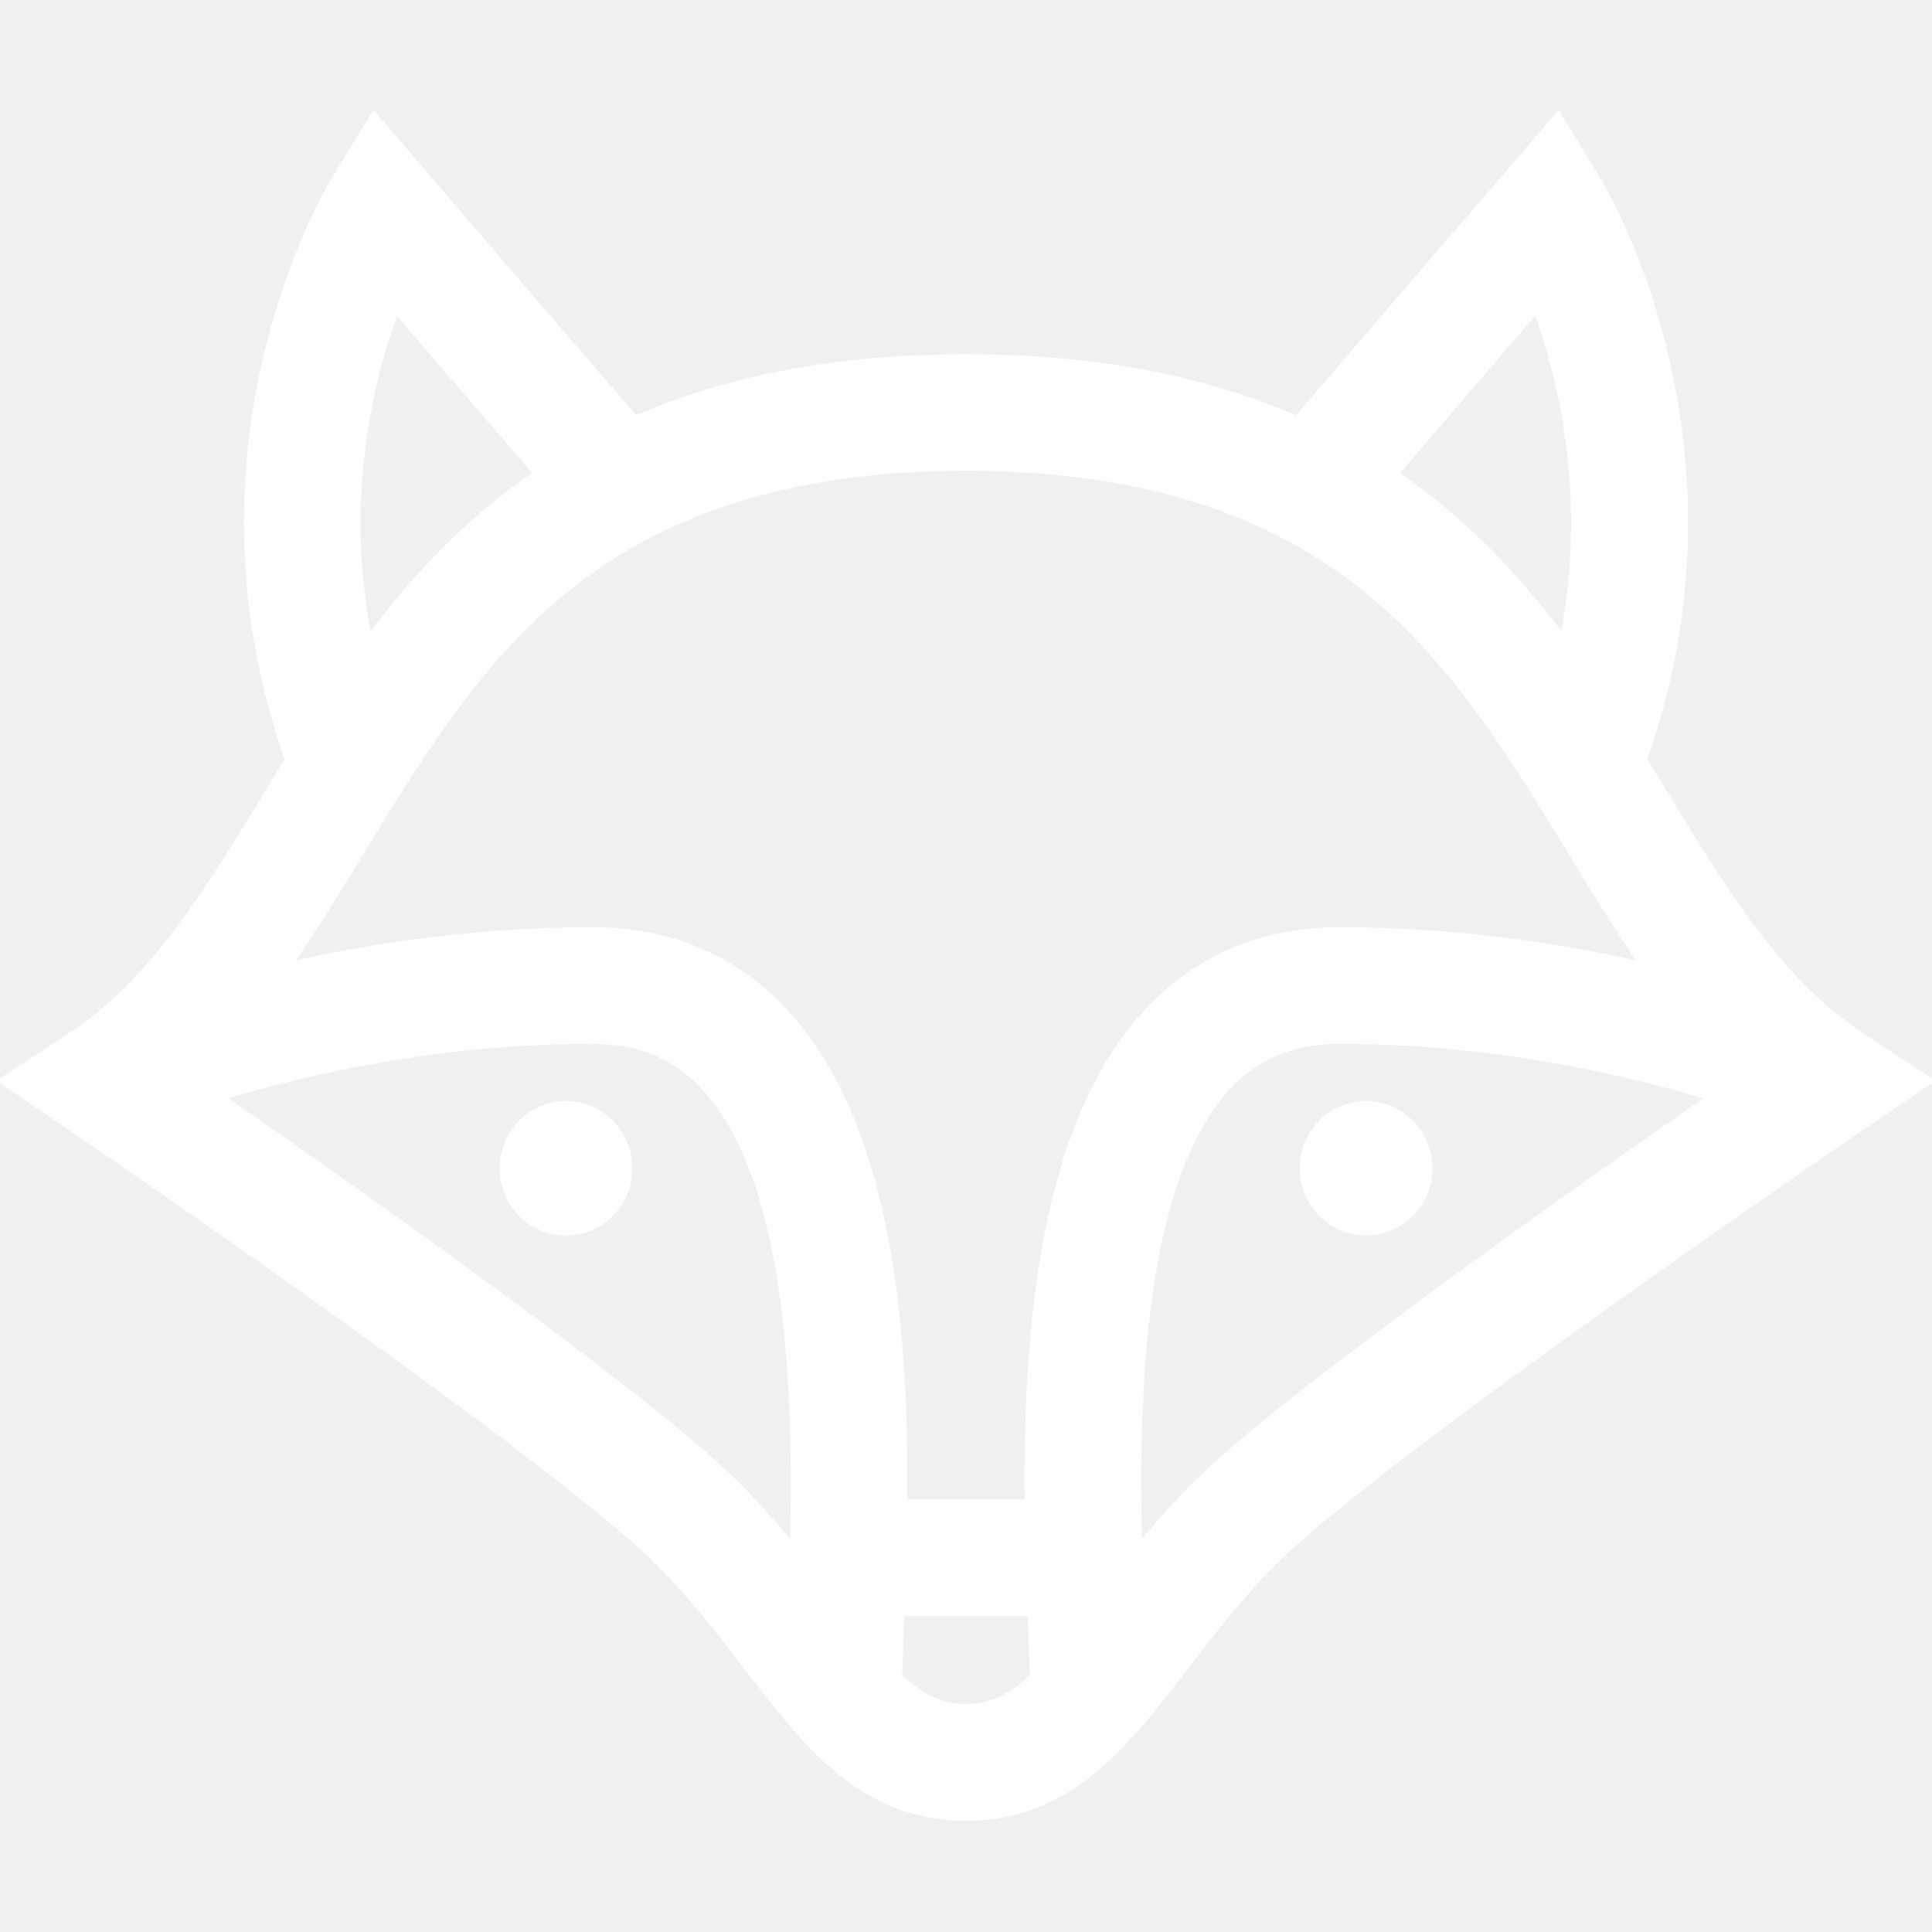
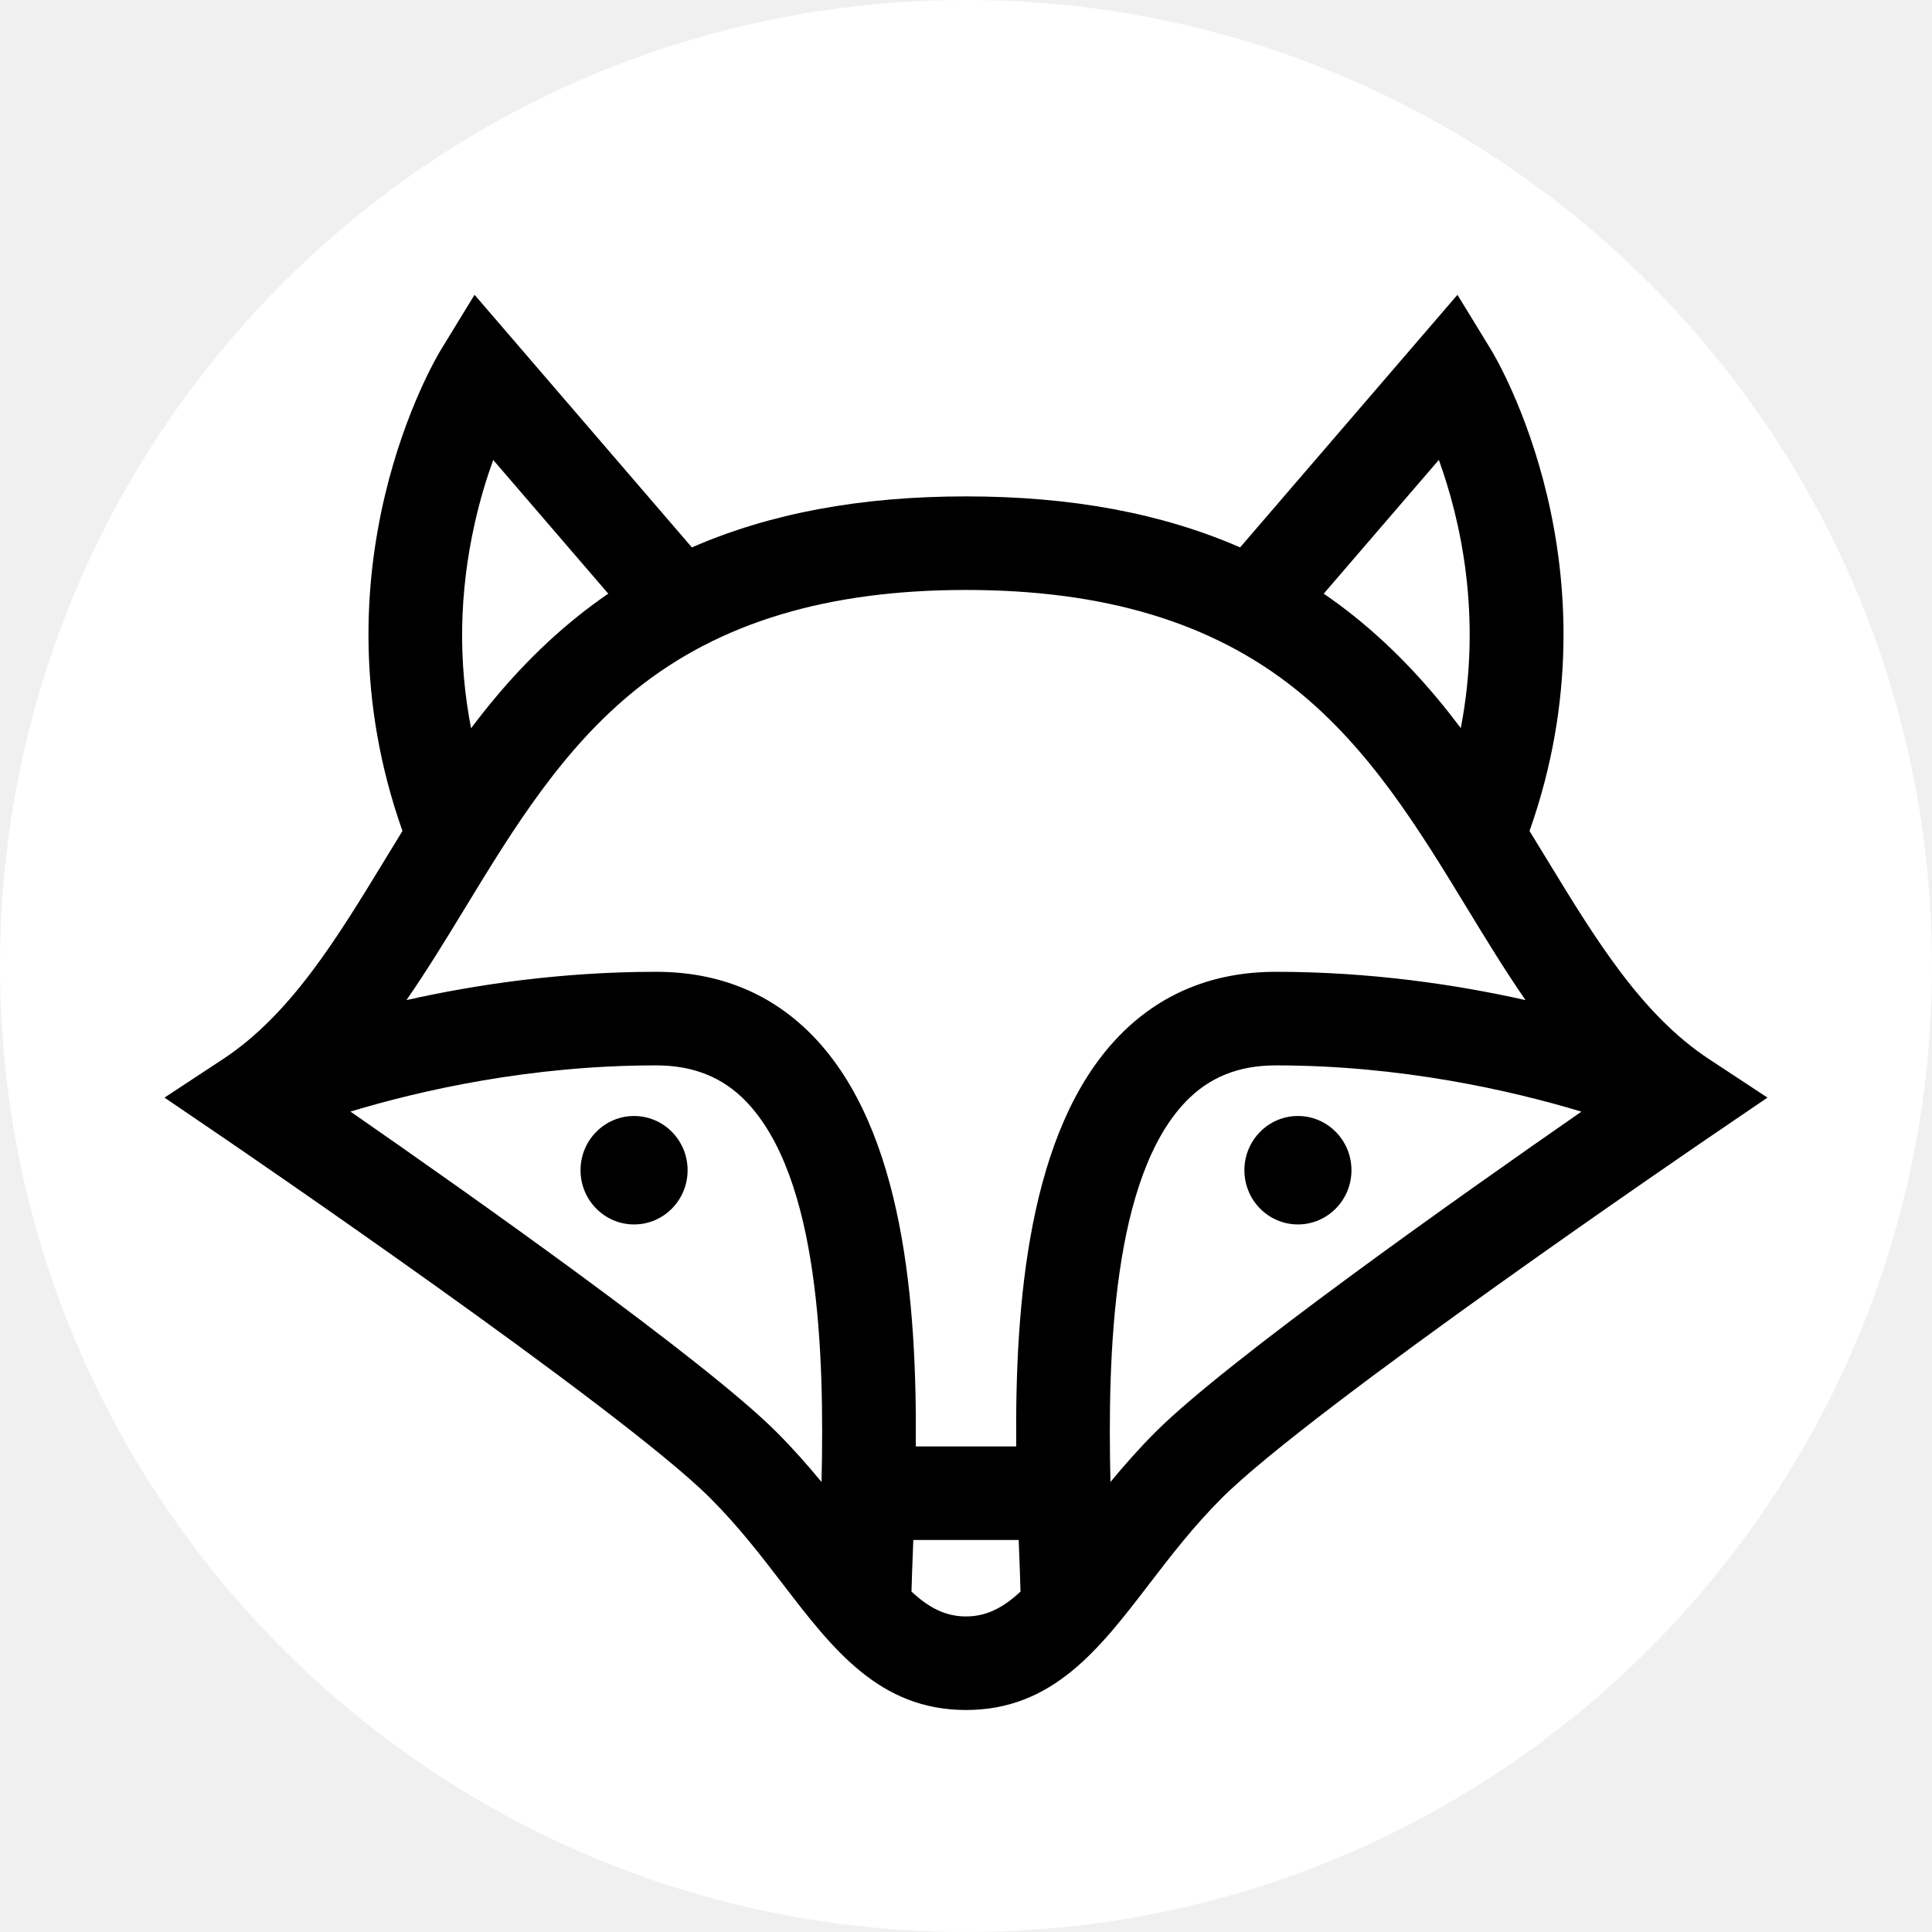
- <svg xmlns="http://www.w3.org/2000/svg" fill="#ffffff" height="800px" width="800px" version="1.1" id="Layer_1" viewBox="0 0 512.001 512.001" xml:space="preserve" stroke="#ffffff">
-   <g id="SVGRepo_bgCarrier" stroke-width="0" />
-   <g id="SVGRepo_tracerCarrier" stroke-linecap="round" stroke-linejoin="round" />
-   <g id="SVGRepo_iconCarrier">
+ <svg xmlns="http://www.w3.org/2000/svg" width="100%" height="100%" viewBox="0 0 500 500" version="1.1" xml:space="preserve" style="fill-rule:evenodd;clip-rule:evenodd;stroke-linejoin:round;stroke-miterlimit:2;">
+   <g transform="matrix(1,0,0,1,250,2.84217e-14)">
+     <circle cx="0" cy="250" r="250" style="fill:white;" />
+   </g>
+   <g transform="matrix(0.810256,0,0,0.810256,42.5741,51.9932)">
    <g>
-       <g>
-         <path d="M493.352,274.138c-21.598-14.215-36.29-38.338-51.847-63.876c-1.825-2.997-3.658-6.003-5.51-9.013 c29.609-83.63-10.549-150.865-12.323-153.764l-10.701-17.495l-69.42,80.685c-25.027-10.93-53.992-16.294-87.551-16.294 c-33.558,0-62.524,5.365-87.551,16.294L99.028,29.989L88.327,47.484c-1.772,2.899-41.932,70.136-12.323,153.764 c-1.852,3.01-3.685,6.017-5.51,9.013c-15.556,25.539-30.25,49.661-51.847,63.876L0,286.412l18.454,12.562 c1.268,0.864,127.147,86.651,155.859,115.362c9.083,9.084,16.313,18.508,23.307,27.622c15.804,20.598,30.732,40.055,58.38,40.055 s42.576-19.457,58.38-40.055c6.993-9.114,14.223-18.538,23.307-27.622c28.711-28.711,154.59-114.499,155.859-115.362 l18.455-12.562L493.352,274.138z M407.028,82.722c6.81,18.818,13.961,49.63,7.011,85.664 c-9.669-12.842-20.708-25.077-34.299-35.921c-3.081-2.459-6.242-4.794-9.479-7.011L407.028,82.722z M99.048,103.156 c1.732-7.773,3.854-14.649,5.942-20.413l36.749,42.713c-3.237,2.217-6.397,4.552-9.478,7.01 c-13.61,10.858-24.661,23.113-34.34,35.974C93.76,147.088,94.127,125.232,99.048,103.156z M209.857,409.187 c-4.328-5.253-9.07-10.645-14.411-15.986c-22.781-22.781-97.111-75.309-136.052-102.33c22.472-6.78,57.442-14.753,97.637-14.753 c11.866,0,21.27,3.778,28.75,11.549C209.174,311.972,210.824,368.327,209.857,409.187z M256,452.125 c-6.48,0-11.774-2.688-17.411-7.938c0.096-3.785,0.263-8.18,0.448-13.013c0.044-1.136,0.088-2.294,0.132-3.466h33.663 c0.044,1.172,0.089,2.33,0.132,3.466c0.184,4.833,0.352,9.228,0.448,13.013C267.774,449.436,262.48,452.125,256,452.125z M272.043,397.822h-32.085c0.405-45.309-3.781-100.892-32.643-130.88c-13.227-13.743-30.144-20.711-50.283-20.711 c-30.219,0-57.585,4.068-79.741,9.033c6.617-9.587,12.714-19.578,18.729-29.454c15.262-25.056,31.044-50.964,54.881-69.982 c26.62-21.237,60.998-31.561,105.1-31.561c44.102,0,78.48,10.323,105.1,31.561c23.837,19.018,39.619,44.927,54.881,69.982 c6.015,9.875,12.112,19.867,18.729,29.454c-22.156-4.965-49.522-9.033-79.741-9.033c-20.138,0-37.056,6.968-50.283,20.711 C275.823,296.929,271.638,352.512,272.043,397.822z M316.554,393.202c-5.341,5.341-10.082,10.733-14.412,15.986 c-0.967-40.86,0.683-97.216,24.076-121.52c7.48-7.772,16.883-11.549,28.75-11.549c40.032,0,75.067,7.99,97.603,14.776 C413.621,317.923,339.328,370.427,316.554,393.202z" />
-       </g>
+       <path d="M493.352,274.138C471.754,259.923 457.062,235.8 441.505,210.262C439.68,207.265 437.847,204.259 435.995,201.249C465.604,117.619 425.446,50.384 423.672,47.485L412.971,29.99L343.551,110.675C318.524,99.745 289.559,94.381 256,94.381C222.442,94.381 193.476,99.746 168.449,110.675L99.028,29.989L88.327,47.484C86.555,50.383 46.395,117.62 76.004,201.248C74.152,204.258 72.319,207.265 70.494,210.261C54.938,235.8 40.244,259.922 18.647,274.137L0,286.412L18.454,298.974C19.722,299.838 145.601,385.625 174.313,414.336C183.396,423.42 190.626,432.844 197.62,441.958C213.424,462.556 228.352,482.013 256,482.013C283.648,482.013 298.576,462.556 314.38,441.958C321.373,432.844 328.603,423.42 337.687,414.336C366.398,385.625 492.277,299.837 493.546,298.974L512.001,286.412L493.352,274.138ZM407.028,82.722C413.838,101.54 420.989,132.352 414.039,168.386C404.37,155.544 393.331,143.309 379.74,132.465C376.659,130.006 373.498,127.671 370.261,125.454L407.028,82.722ZM99.048,103.156C100.78,95.383 102.902,88.507 104.99,82.743L141.739,125.456C138.502,127.673 135.342,130.008 132.261,132.466C118.651,143.324 107.6,155.579 97.921,168.44C93.76,147.088 94.127,125.232 99.048,103.156ZM209.857,409.187C205.529,403.934 200.787,398.542 195.446,393.201C172.665,370.42 98.335,317.892 59.394,290.871C81.866,284.091 116.836,276.118 157.031,276.118C168.897,276.118 178.301,279.896 185.781,287.667C209.174,311.972 210.824,368.327 209.857,409.187ZM256,452.125C249.52,452.125 244.226,449.437 238.589,444.187C238.685,440.402 238.852,436.007 239.037,431.174C239.081,430.038 239.125,428.88 239.169,427.708L272.832,427.708C272.876,428.88 272.921,430.038 272.964,431.174C273.148,436.007 273.316,440.402 273.412,444.187C267.774,449.436 262.48,452.125 256,452.125ZM272.043,397.822L239.958,397.822C240.363,352.513 236.177,296.93 207.315,266.942C194.088,253.199 177.171,246.231 157.032,246.231C126.813,246.231 99.447,250.299 77.291,255.264C83.908,245.677 90.005,235.686 96.02,225.81C111.282,200.754 127.064,174.846 150.901,155.828C177.521,134.591 211.899,124.267 256.001,124.267C300.103,124.267 334.481,134.59 361.101,155.828C384.938,174.846 400.72,200.755 415.982,225.81C421.997,235.685 428.094,245.677 434.711,255.264C412.555,250.299 385.189,246.231 354.97,246.231C334.832,246.231 317.914,253.199 304.687,266.942C275.823,296.929 271.638,352.512 272.043,397.822ZM316.554,393.202C311.213,398.543 306.472,403.935 302.142,409.188C301.175,368.328 302.825,311.972 326.218,287.668C333.698,279.896 343.101,276.119 354.968,276.119C395,276.119 430.035,284.109 452.571,290.895C413.621,317.923 339.328,370.427 316.554,393.202Z" style="fill-rule:nonzero;" />
    </g>
+   </g>
+   <g transform="matrix(0.810256,0,0,0.810256,42.5741,51.9932)">
    <g>
-       <g>
-         <path d="M362.024,292.285c-9.443,0-17.105,7.753-17.105,17.319c0,9.565,7.66,17.319,17.105,17.319 c9.432,0,17.093-7.754,17.093-17.319C379.117,300.038,371.457,292.285,362.024,292.285z" />
-       </g>
+       <path d="M362.024,292.285C352.581,292.285 344.919,300.038 344.919,309.604C344.919,319.169 352.579,326.923 362.024,326.923C371.456,326.923 379.117,319.169 379.117,309.604C379.117,300.038 371.457,292.285 362.024,292.285Z" style="fill-rule:nonzero;" />
    </g>
+   </g>
+   <g transform="matrix(0.810256,0,0,0.810256,42.5741,51.9932)">
    <g>
-       <g>
-         <path d="M149.987,292.285c-9.443,0-17.105,7.753-17.105,17.319c0,9.565,7.66,17.319,17.105,17.319 c9.432,0,17.093-7.754,17.093-17.319C167.079,300.038,159.419,292.285,149.987,292.285z" />
-       </g>
+       <path d="M149.987,292.285C140.544,292.285 132.882,300.038 132.882,309.604C132.882,319.169 140.542,326.923 149.987,326.923C159.419,326.923 167.08,319.169 167.08,309.604C167.079,300.038 159.419,292.285 149.987,292.285Z" style="fill-rule:nonzero;" />
    </g>
  </g>
</svg>
